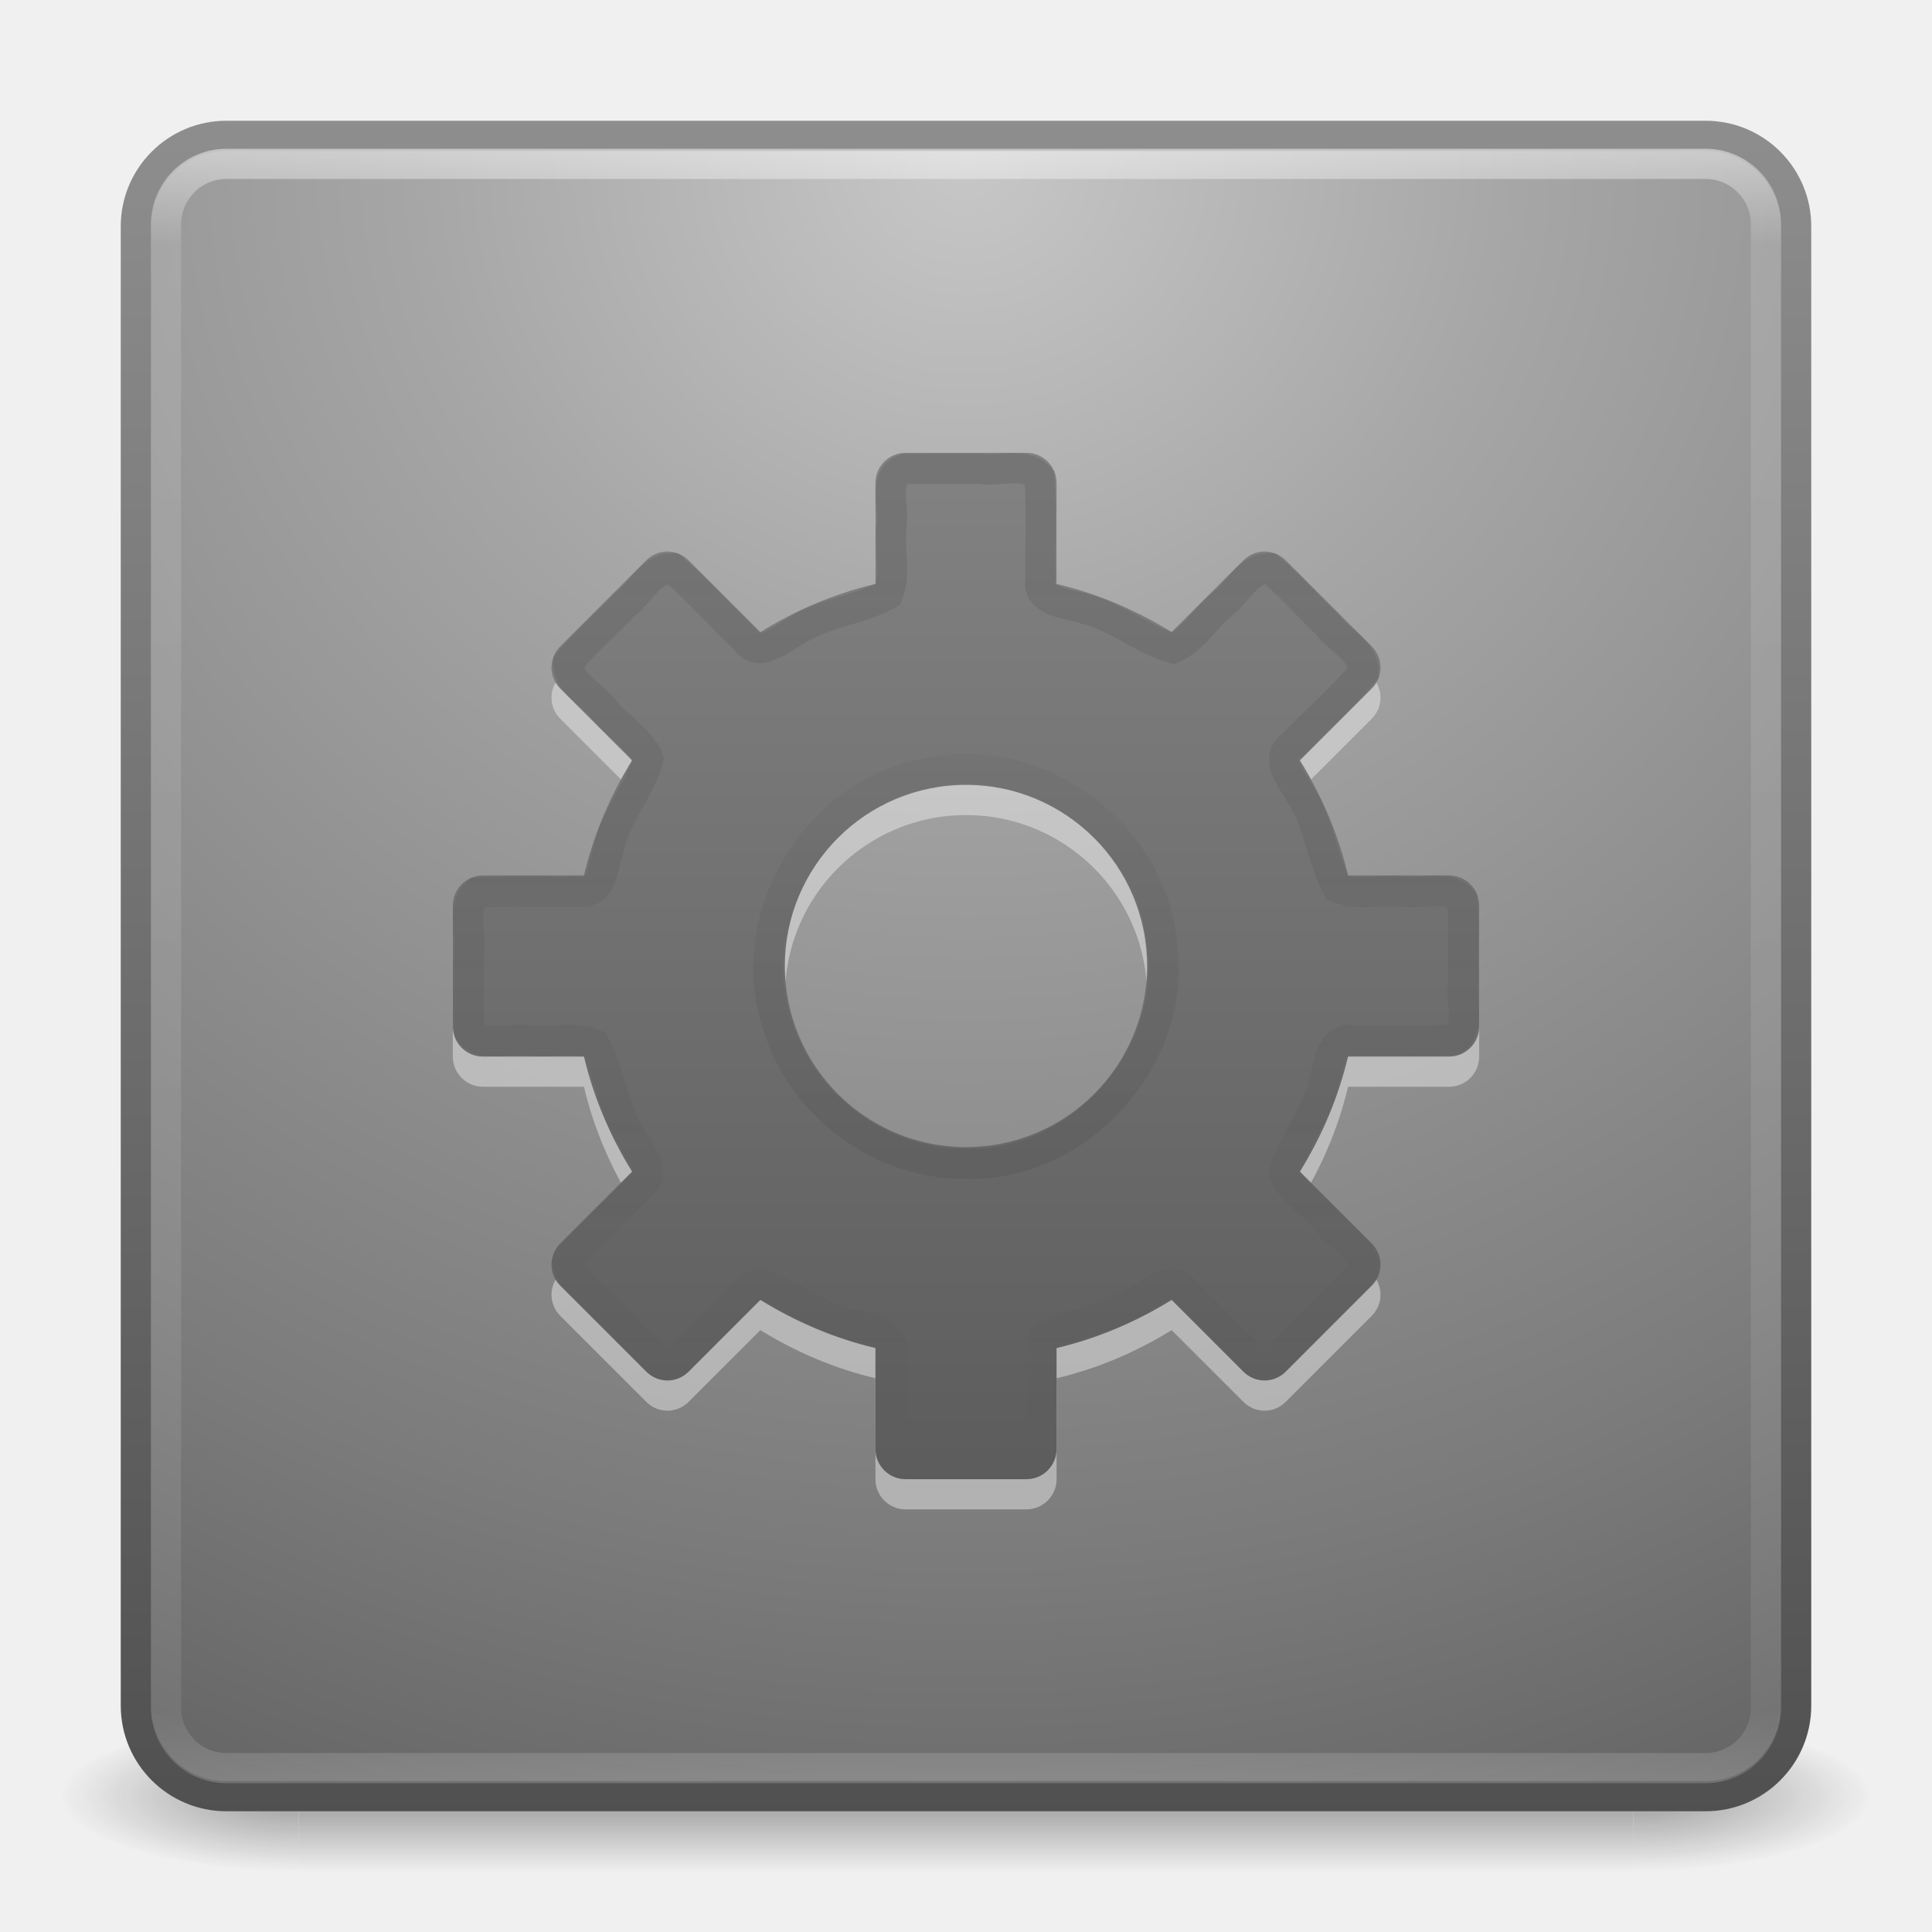
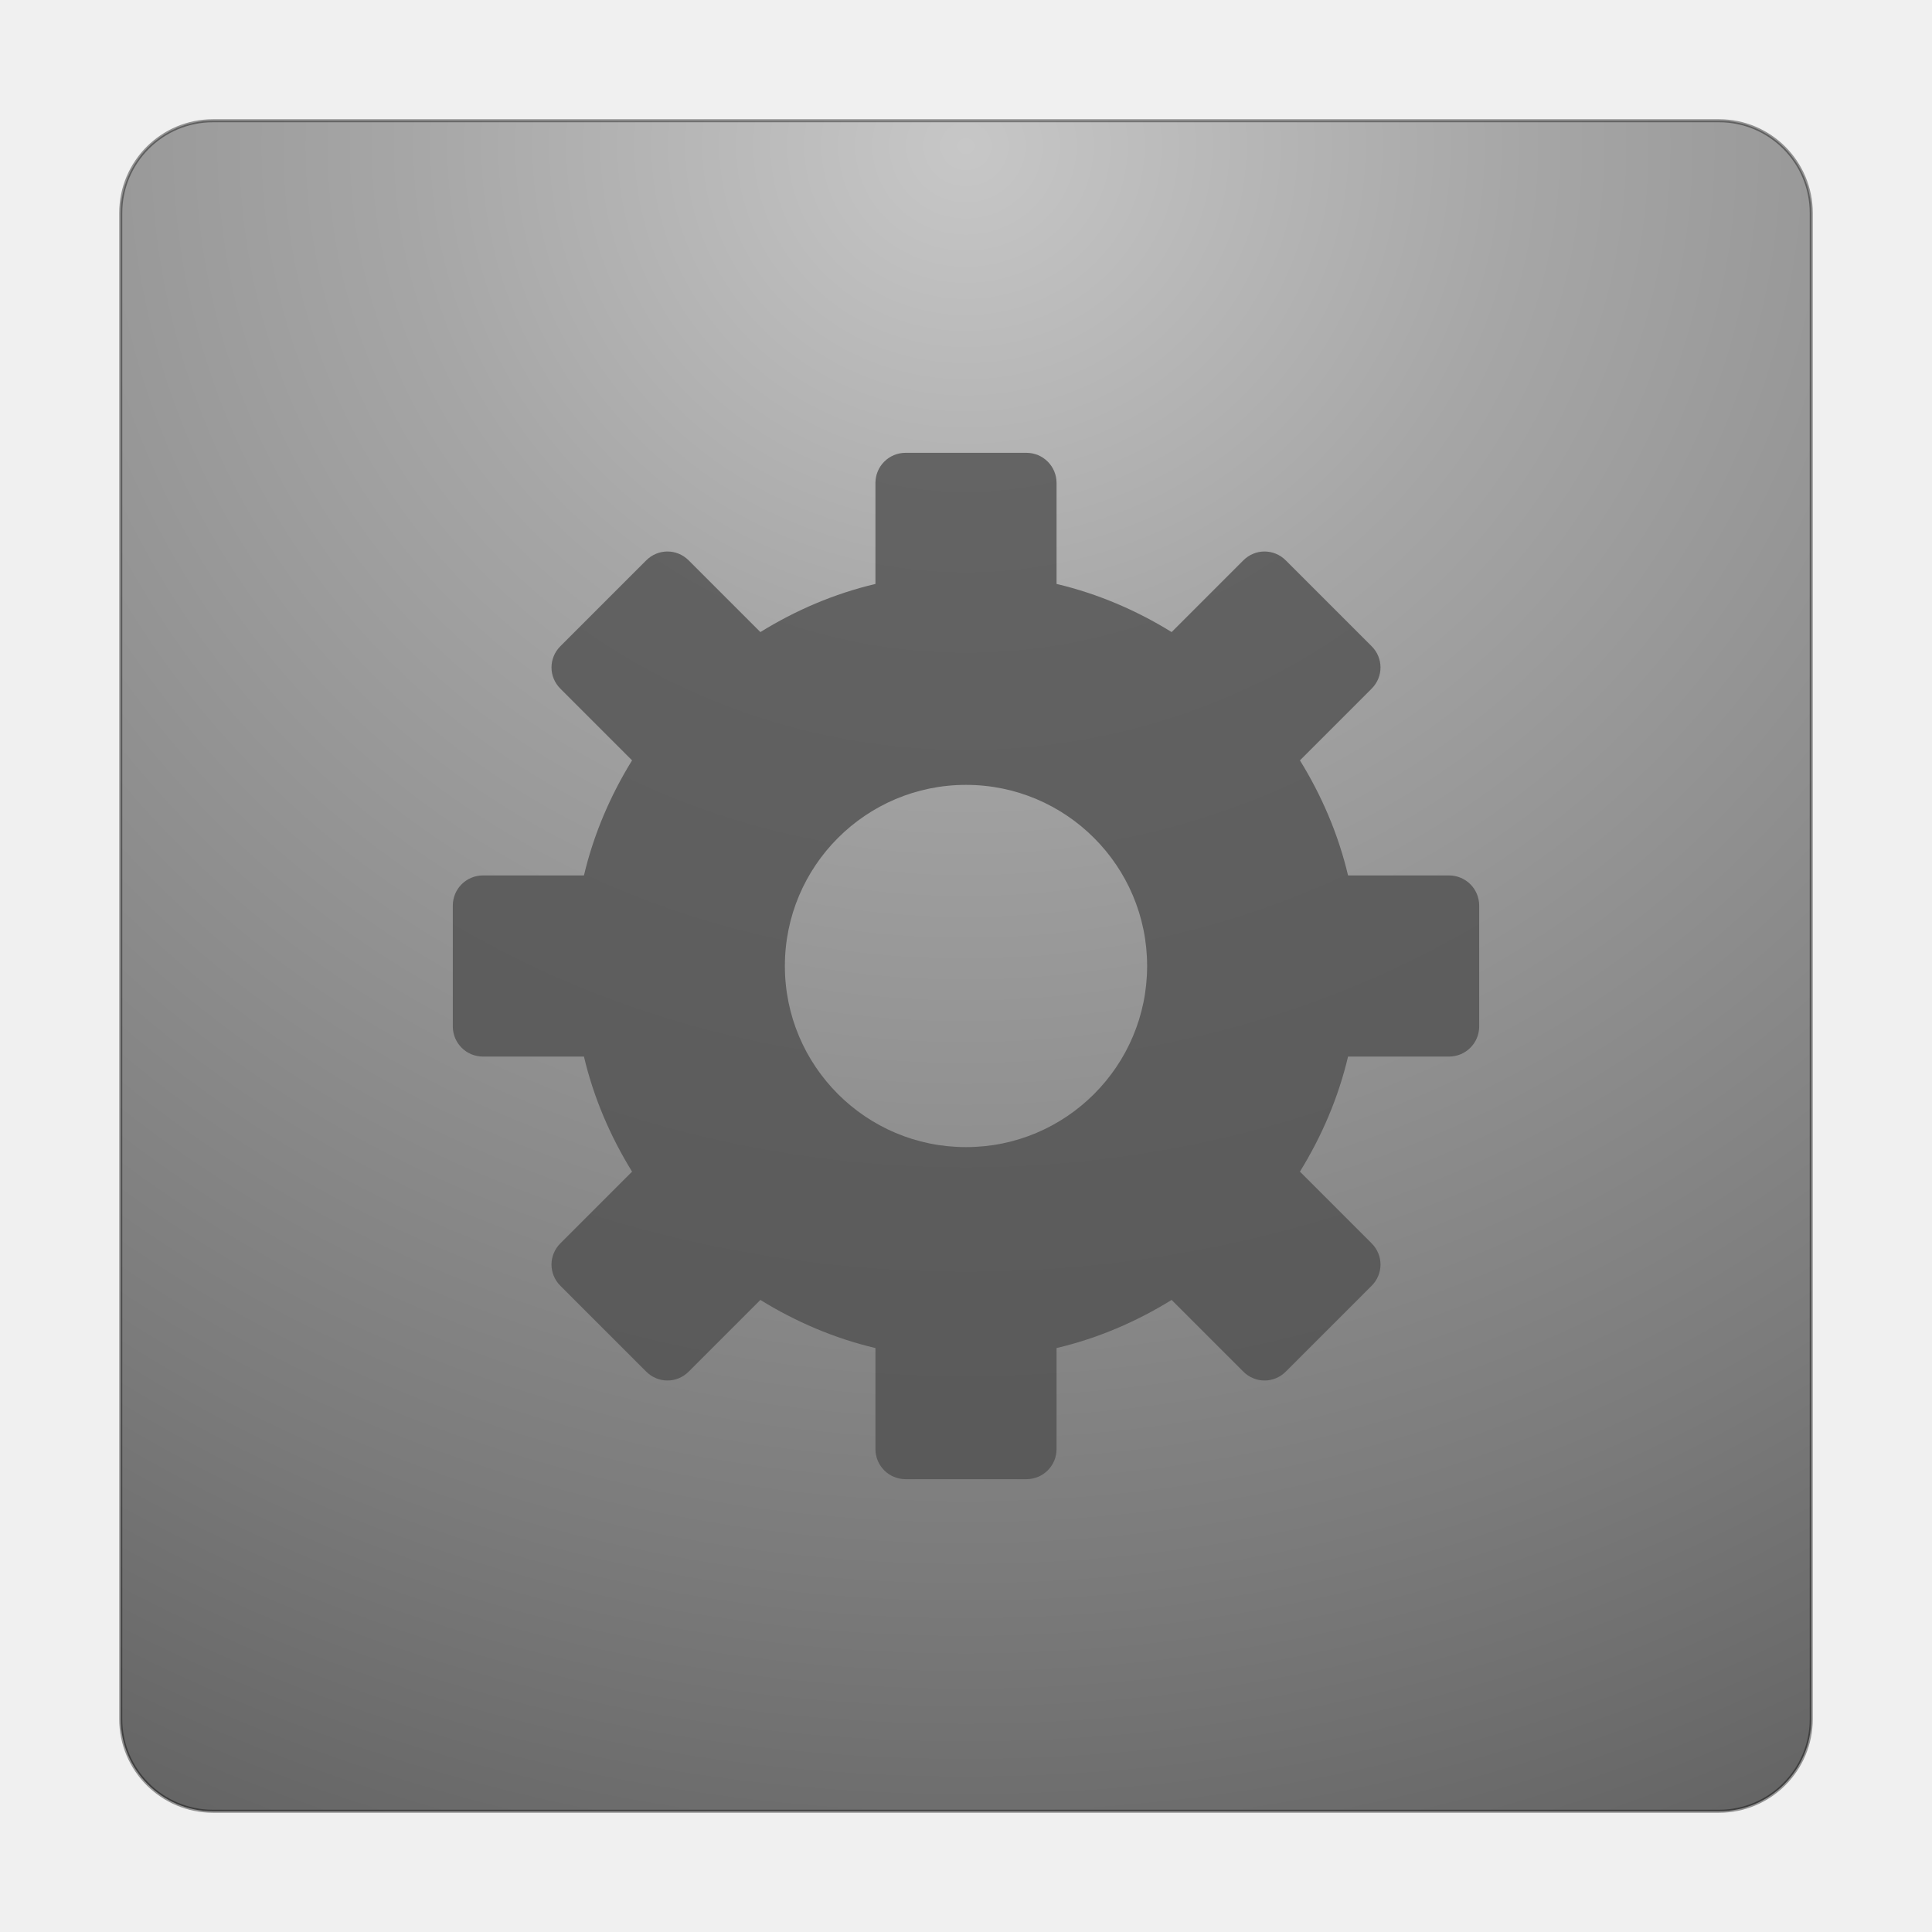
<svg xmlns="http://www.w3.org/2000/svg" xmlns:xlink="http://www.w3.org/1999/xlink" version="1.1" width="64" height="64" id="svg4295">
  <defs id="defs4297">
    <linearGradient x1="38.856" y1="14.907" x2="38.856" y2="49.2" id="linearGradient4225" xlink:href="#linearGradient4213" gradientUnits="userSpaceOnUse" gradientTransform="matrix(1,0,0,-1,0,64.01841)" />
    <linearGradient id="linearGradient4213">
      <stop id="stop4215" style="stop-color:#000000;stop-opacity:1" offset="0" />
      <stop id="stop4217" style="stop-color:#000000;stop-opacity:0" offset="1" />
    </linearGradient>
    <linearGradient x1="38.856" y1="14.907" x2="38.856" y2="49.2" id="linearGradient4219" xlink:href="#linearGradient4213" gradientUnits="userSpaceOnUse" />
-     <linearGradient x1="32" y1="3.964" x2="32" y2="59.57" id="linearGradient3365" xlink:href="#linearGradient3707-319-631-407-324-82" gradientUnits="userSpaceOnUse" gradientTransform="matrix(-1,0,0,-1,64,64)" />
+     <linearGradient x1="32" y1="3.964" x2="32" y2="59.57" id="linearGradient3365" xlink:href="#linearGradient3707-319-631-407-324-82" gradientUnits="userSpaceOnUse" gradientTransform="rotate(180,32,32)" />
    <linearGradient id="linearGradient3707-319-631-407-324-82">
      <stop id="stop3118" style="stop-color:#505050;stop-opacity:1" offset="0" />
      <stop id="stop3120" style="stop-color:#8e8e8e;stop-opacity:1" offset="1" />
    </linearGradient>
    <linearGradient x1="24" y1="5" x2="24" y2="43" id="linearGradient3107-996" xlink:href="#linearGradient3924-45" gradientUnits="userSpaceOnUse" gradientTransform="matrix(1.432432,0,0,1.436283,-2.378375,-2.470783)" />
    <linearGradient id="linearGradient3924-45">
      <stop id="stop3124" style="stop-color:#ffffff;stop-opacity:1" offset="0" />
      <stop id="stop3126" style="stop-color:#ffffff;stop-opacity:0.235" offset="0.063" />
      <stop id="stop3128" style="stop-color:#ffffff;stop-opacity:0.157" offset="0.951" />
      <stop id="stop3130" style="stop-color:#ffffff;stop-opacity:0.392" offset="1" />
    </linearGradient>
-     <radialGradient cx="7.496" cy="8.45" r="20" fx="7.496" fy="8.45" id="radialGradient3164-608" xlink:href="#linearGradient2867-449-88-871-390-598-476-591-434-148-57-177-450" gradientUnits="userSpaceOnUse" gradientTransform="matrix(2.7399122e-8,3.295755,-3.486516,-6.0720391e-8,61.4604,-19.38241)" />
+     <radialGradient cx="7.496" cy="8.45" r="20" fx="7.496" fy="8.45" id="radialGradient3164-608" xlink:href="#linearGradient2867-449-88-871-390-598-476-591-434-148-57-177-450" gradientUnits="userSpaceOnUse" gradientTransform="matrix(2.7897287e-8,3.355678,-3.549907,-6.1824397e-8,61.99605,-20.31664)" />
    <linearGradient id="linearGradient2867-449-88-871-390-598-476-591-434-148-57-177-450">
      <stop id="stop3108" style="stop-color:#c7c7c7;stop-opacity:1" offset="0" />
      <stop id="stop3110" style="stop-color:#a6a6a6;stop-opacity:1" offset="0.262" />
      <stop id="stop3112" style="stop-color:#7b7b7b;stop-opacity:1" offset="0.705" />
      <stop id="stop3114" style="stop-color:#595959;stop-opacity:1" offset="1" />
    </linearGradient>
-     <linearGradient x1="24" y1="44" x2="24" y2="3.899" id="linearGradient3166-272" xlink:href="#linearGradient3707-319-631-407-324-82" gradientUnits="userSpaceOnUse" gradientTransform="matrix(1.410257,0,0,1.410257,-1.846154,-1.846154)" />
+     <linearGradient x1="24" y1="44" x2="24" y2="3.899" id="linearGradient3166-272" xlink:href="#linearGradient3707-319-631-407-324-82" gradientUnits="userSpaceOnUse" gradientTransform="matrix(1.435898,0,0,1.435898,-2.461538,-2.461538)" />
    <radialGradient cx="4.993" cy="43.5" r="2.5" fx="4.993" fy="43.5" id="radialGradient2873-966-168-714" xlink:href="#linearGradient3688-166-749-654" gradientUnits="userSpaceOnUse" gradientTransform="matrix(2.003784,0,0,1.4,27.98813,-17.4)" />
    <linearGradient id="linearGradient3688-166-749-654">
      <stop id="stop3088" style="stop-color:#181818;stop-opacity:1" offset="0" />
      <stop id="stop3090" style="stop-color:#181818;stop-opacity:0" offset="1" />
    </linearGradient>
    <radialGradient cx="4.993" cy="43.5" r="2.5" fx="4.993" fy="43.5" id="radialGradient2875-742-326-419" xlink:href="#linearGradient3688-464-309-604" gradientUnits="userSpaceOnUse" gradientTransform="matrix(2.003784,0,0,1.4,-20.01187,-104.4)" />
    <linearGradient id="linearGradient3688-464-309-604">
      <stop id="stop3094" style="stop-color:#181818;stop-opacity:1" offset="0" />
      <stop id="stop3096" style="stop-color:#181818;stop-opacity:0" offset="1" />
    </linearGradient>
    <linearGradient x1="25.058" y1="47.028" x2="25.058" y2="39.999" id="linearGradient2877-634-617-908" xlink:href="#linearGradient3702-501-757-795" gradientUnits="userSpaceOnUse" />
    <linearGradient id="linearGradient3702-501-757-795">
      <stop id="stop3100" style="stop-color:#181818;stop-opacity:0" offset="0" />
      <stop id="stop3102" style="stop-color:#181818;stop-opacity:1" offset="0.5" />
      <stop id="stop3104" style="stop-color:#181818;stop-opacity:0" offset="1" />
    </linearGradient>
  </defs>
-   <g id="layer1">
-     <g transform="matrix(1.500002,0,0,0.5555561,-4.000011,35.88888)" id="g2036" style="display:inline">
-       <g transform="matrix(1.052632,0,0,1.285713,-1.263158,-13.42854)" id="g3712" style="opacity:0.4">
-         <rect width="5" height="7" x="38" y="40" id="rect2801" style="fill:url(#radialGradient2873-966-168-714);fill-opacity:1;stroke:none" />
-         <rect width="5" height="7" x="-10" y="-47" transform="scale(-1,-1)" id="rect3696" style="fill:url(#radialGradient2875-742-326-419);fill-opacity:1;stroke:none" />
-         <rect width="28" height="7" x="10" y="40" id="rect3700" style="fill:url(#linearGradient2877-634-617-908);fill-opacity:1;stroke:none" />
-       </g>
-     </g>
-     <rect width="55" height="55" rx="3" ry="3" x="4.5" y="4.5" id="rect5505-21" style="color:#000000;fill:url(#radialGradient3164-608);fill-opacity:1;fill-rule:nonzero;stroke:url(#linearGradient3166-272);stroke-width:1;stroke-linecap:round;stroke-linejoin:round;stroke-miterlimit:4;stroke-opacity:1;stroke-dasharray:none;stroke-dashoffset:0;marker:none;visibility:visible;display:inline;overflow:visible;enable-background:accumulate" />
-     <rect width="53" height="53.142" rx="2" ry="2" x="5.5" y="5.429" id="rect6741" style="opacity:0.5;fill:none;stroke:url(#linearGradient3107-996);stroke-width:1;stroke-linecap:round;stroke-linejoin:round;stroke-miterlimit:4;stroke-opacity:1;stroke-dasharray:none;stroke-dashoffset:0" />
-     <path d="m 30,16 c -0.554,0 -1,0.446 -1,1 l 0,3.344 c -1.37,0.323 -2.648,0.875 -3.812,1.594 l -2.375,-2.375 c -0.392,-0.392 -1.015,-0.392 -1.406,0 l -2.844,2.844 c -0.392,0.392 -0.392,1.015 0,1.406 l 2.375,2.375 c -0.719,1.165 -1.27,2.443 -1.594,3.812 l -3.344,0 c -0.554,0 -1,0.446 -1,1 l 0,4 c 0,0.554 0.446,1 1,1 l 3.344,0 c 0.323,1.368 0.876,2.649 1.594,3.812 l -2.375,2.375 c -0.392,0.392 -0.392,1.015 0,1.406 l 2.844,2.844 c 0.392,0.392 1.015,0.392 1.406,0 l 2.375,-2.375 c 1.163,0.718 2.444,1.271 3.812,1.594 l 0,3.344 c 0,0.554 0.446,1 1,1 l 4,0 c 0.554,0 1,-0.446 1,-1 l 0,-3.344 c 1.37,-0.323 2.648,-0.875 3.812,-1.594 l 2.375,2.375 c 0.392,0.392 1.015,0.392 1.406,0 l 2.844,-2.844 c 0.392,-0.392 0.392,-1.015 0,-1.406 l -2.375,-2.375 c 0.719,-1.165 1.27,-2.443 1.594,-3.812 l 3.344,0 c 0.554,0 1,-0.446 1,-1 l 0,-4 c 0,-0.554 -0.446,-1 -1,-1 l -3.344,0 c -0.323,-1.368 -0.876,-2.649 -1.594,-3.812 l 2.375,-2.375 c 0.392,-0.392 0.392,-1.015 0,-1.406 l -2.844,-2.844 c -0.392,-0.392 -1.015,-0.392 -1.406,0 l -2.375,2.375 C 37.649,21.22 36.368,20.667 35,20.344 l 0,-3.344 c 0,-0.554 -0.446,-1 -1,-1 l -4,0 z m 2,11 c 3.312,0 6,2.688 6,6 10e-7,3.312 -2.688,6 -6,6 -3.312,10e-7 -6,-2.688 -6,-6 0,-3.312 2.688,-6 6,-6 z" id="path3381" style="opacity:0.4;fill:#ffffff;fill-opacity:1;fill-rule:nonzero;stroke:none;stroke-width:1.7;marker:none;visibility:visible;display:inline;overflow:visible;enable-background:accumulate" />
-     <path d="m 34,49 c 0.554,0 1,-0.446 1,-1 l 0,-3.344 c 1.37,-0.323 2.648,-0.875 3.812,-1.594 l 2.375,2.375 c 0.392,0.392 1.015,0.392 1.406,0 l 2.844,-2.844 c 0.392,-0.392 0.392,-1.015 0,-1.406 l -2.375,-2.375 c 0.719,-1.165 1.27,-2.443 1.594,-3.812 l 3.344,0 c 0.554,0 1,-0.446 1,-1 l 0,-4 c 0,-0.554 -0.446,-1 -1,-1 l -3.344,0 c -0.323,-1.368 -0.876,-2.649 -1.594,-3.812 l 2.375,-2.375 c 0.392,-0.392 0.392,-1.015 0,-1.406 l -2.844,-2.844 c -0.392,-0.392 -1.015,-0.392 -1.406,0 l -2.375,2.375 C 37.649,20.22 36.368,19.667 35,19.344 l 0,-3.344 c 0,-0.554 -0.446,-1 -1,-1 l -4,0 c -0.554,0 -1,0.446 -1,1 l 0,3.344 c -1.37,0.323 -2.648,0.875 -3.812,1.594 l -2.375,-2.375 c -0.392,-0.392 -1.015,-0.392 -1.406,0 l -2.844,2.844 c -0.392,0.392 -0.392,1.015 0,1.406 l 2.375,2.375 c -0.719,1.165 -1.27,2.443 -1.594,3.812 l -3.344,0 c -0.554,0 -1,0.446 -1,1 l 0,4 c 0,0.554 0.446,1 1,1 l 3.344,0 c 0.323,1.368 0.876,2.649 1.594,3.812 l -2.375,2.375 c -0.392,0.392 -0.392,1.015 0,1.406 l 2.844,2.844 c 0.392,0.392 1.015,0.392 1.406,0 l 2.375,-2.375 c 1.163,0.718 2.444,1.271 3.812,1.594 l 0,3.344 c 0,0.554 0.446,1 1,1 l 4,0 z m -2,-11 c -3.312,0 -6,-2.688 -6,-6 -1e-6,-3.312 2.688,-6 6,-6 3.312,-1e-6 6,2.688 6,6 0,3.312 -2.688,6 -6,6 z" id="rect2588" style="fill:url(#linearGradient3365);fill-opacity:1;fill-rule:nonzero;stroke:none;stroke-width:1.7;marker:none;visibility:visible;display:inline;overflow:visible;enable-background:accumulate" />
-     <path d="m 30,15.531 c -0.805,0.223 -0.349,1.281 -0.469,1.909 -0.081,0.74 0.162,1.561 -0.122,2.254 -0.947,0.522 -2.146,0.608 -3.081,1.226 -0.474,0.256 -1.201,0.92 -1.651,0.258 -0.805,-0.774 -1.553,-1.616 -2.395,-2.346 -0.705,-0.04 -1.059,0.809 -1.586,1.193 -0.614,0.644 -1.295,1.233 -1.864,1.914 -0.04,0.705 0.809,1.059 1.193,1.586 0.449,0.56 1.178,0.952 1.451,1.622 -0.291,1.034 -1.094,1.926 -1.327,3.013 -0.17,0.515 -0.196,1.522 -0.996,1.372 -1.111,0.023 -2.231,-0.047 -3.337,0.036 -0.535,0.47 -0.182,1.323 -0.284,1.969 0.023,0.882 -0.046,1.773 0.036,2.649 0.47,0.535 1.323,0.182 1.969,0.284 0.708,0.079 1.497,-0.161 2.158,0.122 0.522,0.947 0.609,2.146 1.226,3.082 0.256,0.474 0.92,1.201 0.257,1.651 -0.774,0.805 -1.616,1.553 -2.346,2.395 -0.04,0.705 0.809,1.059 1.193,1.586 0.644,0.614 1.233,1.295 1.914,1.864 0.705,0.04 1.059,-0.809 1.586,-1.193 0.56,-0.449 0.952,-1.178 1.622,-1.451 1.034,0.291 1.927,1.093 3.014,1.327 0.515,0.17 1.521,0.197 1.372,0.996 0.023,1.111 -0.047,2.231 0.036,3.337 0.47,0.535 1.323,0.182 1.969,0.284 0.882,-0.023 1.773,0.046 2.649,-0.036 0.535,-0.47 0.182,-1.323 0.284,-1.969 0.079,-0.708 -0.161,-1.497 0.122,-2.158 0.947,-0.522 2.146,-0.608 3.081,-1.226 0.474,-0.256 1.201,-0.92 1.651,-0.258 0.805,0.774 1.553,1.616 2.395,2.346 0.705,0.04 1.059,-0.809 1.586,-1.193 0.614,-0.644 1.295,-1.233 1.864,-1.914 0.04,-0.705 -0.809,-1.059 -1.193,-1.586 -0.449,-0.56 -1.178,-0.952 -1.451,-1.622 0.291,-1.034 1.094,-1.926 1.327,-3.013 0.17,-0.515 0.196,-1.522 0.996,-1.372 1.111,-0.023 2.231,0.047 3.337,-0.036 0.535,-0.47 0.182,-1.323 0.284,-1.969 -0.023,-0.882 0.046,-1.773 -0.036,-2.649 -0.47,-0.535 -1.323,-0.182 -1.969,-0.284 -0.708,-0.079 -1.497,0.161 -2.158,-0.122 -0.522,-0.947 -0.609,-2.146 -1.226,-3.082 -0.256,-0.474 -0.92,-1.201 -0.257,-1.651 0.774,-0.805 1.616,-1.553 2.346,-2.395 0.04,-0.705 -0.809,-1.059 -1.193,-1.586 -0.644,-0.614 -1.233,-1.295 -1.914,-1.864 -0.705,-0.04 -1.059,0.809 -1.586,1.193 -0.56,0.449 -0.952,1.178 -1.622,1.451 -1.034,-0.291 -1.927,-1.093 -3.014,-1.327 -0.515,-0.17 -1.521,-0.197 -1.372,-0.996 -0.023,-1.111 0.047,-2.231 -0.036,-3.337 -0.47,-0.535 -1.323,-0.182 -1.969,-0.284 -0.821,0 -1.643,0 -2.464,0 z" id="path4223" style="opacity:0.1;fill:none;stroke:url(#linearGradient4219);stroke-width:1;stroke-miterlimit:4;stroke-opacity:1;stroke-dasharray:none;marker:none;visibility:visible;display:inline;overflow:visible;enable-background:accumulate" />
-     <path d="m 32,38.55 c 3.736,0.112 6.991,-3.493 6.497,-7.199 -0.272,-3.722 -4.178,-6.592 -7.813,-5.731 -3.672,0.646 -6.137,4.81 -4.922,8.34 0.8,2.677 3.439,4.63 6.237,4.59 z" id="path4183" style="opacity:0.1;fill:none;stroke:url(#linearGradient4225);stroke-width:1;stroke-miterlimit:4;stroke-opacity:1;stroke-dasharray:none;marker:none;visibility:visible;display:inline;overflow:visible;enable-background:accumulate" />
-   </g>
+   <rect style="color:#000000;display:inline;overflow:visible;visibility:visible;fill:url(#radialGradient3164-608);fill-opacity:1;fill-rule:nonzero;stroke:#000000;stroke-width:0.1;stroke-linecap:round;stroke-linejoin:round;stroke-miterlimit:4;stroke-dasharray:none;stroke-dashoffset:0;stroke-opacity:0.392;marker:none;enable-background:accumulate" id="rect5505-21" y="4" x="4" ry="3.055" rx="3.055" height="56" width="56" />
+   <path style="display:inline;overflow:visible;visibility:visible;fill:#505050;fill-opacity:1;fill-rule:nonzero;stroke:none;stroke-width:1.7;marker:none;enable-background:accumulate;opacity:0.8" id="rect2588" d="m 34,49 c 0.554,0 1,-0.446 1,-1 v -3.344 c 1.37,-0.323 2.648,-0.875 3.812,-1.594 l 2.375,2.375 c 0.392,0.392 1.015,0.392 1.406,0 l 2.844,-2.844 c 0.392,-0.392 0.392,-1.015 0,-1.406 l -2.375,-2.375 c 0.719,-1.165 1.27,-2.443 1.594,-3.812 H 48 c 0.554,0 1,-0.446 1,-1 v -4 c 0,-0.554 -0.446,-1 -1,-1 h -3.344 c -0.323,-1.368 -0.876,-2.649 -1.594,-3.812 l 2.375,-2.375 c 0.392,-0.392 0.392,-1.015 0,-1.406 l -2.844,-2.844 c -0.392,-0.392 -1.015,-0.392 -1.406,0 l -2.375,2.375 C 37.649,20.22 36.368,19.667 35,19.344 v -3.344 c 0,-0.554 -0.446,-1 -1,-1 h -4 c -0.554,0 -1,0.446 -1,1 v 3.344 c -1.37,0.323 -2.648,0.875 -3.812,1.594 l -2.375,-2.375 c -0.392,-0.392 -1.015,-0.392 -1.406,0 l -2.844,2.844 c -0.392,0.392 -0.392,1.015 0,1.406 l 2.375,2.375 c -0.719,1.165 -1.27,2.443 -1.594,3.812 H 16 c -0.554,0 -1,0.446 -1,1 v 4 c 0,0.554 0.446,1 1,1 h 3.344 c 0.323,1.368 0.876,2.649 1.594,3.812 l -2.375,2.375 c -0.392,0.392 -0.392,1.015 0,1.406 l 2.844,2.844 c 0.392,0.392 1.015,0.392 1.406,0 l 2.375,-2.375 c 1.163,0.718 2.444,1.271 3.812,1.594 v 3.344 c 0,0.554 0.446,1 1,1 z m -2,-11 c -3.312,0 -6,-2.688 -6,-6 -1e-6,-3.312 2.688,-6 6,-6 3.312,-1e-6 6,2.688 6,6 0,3.312 -2.688,6 -6,6 z" />
</svg>
